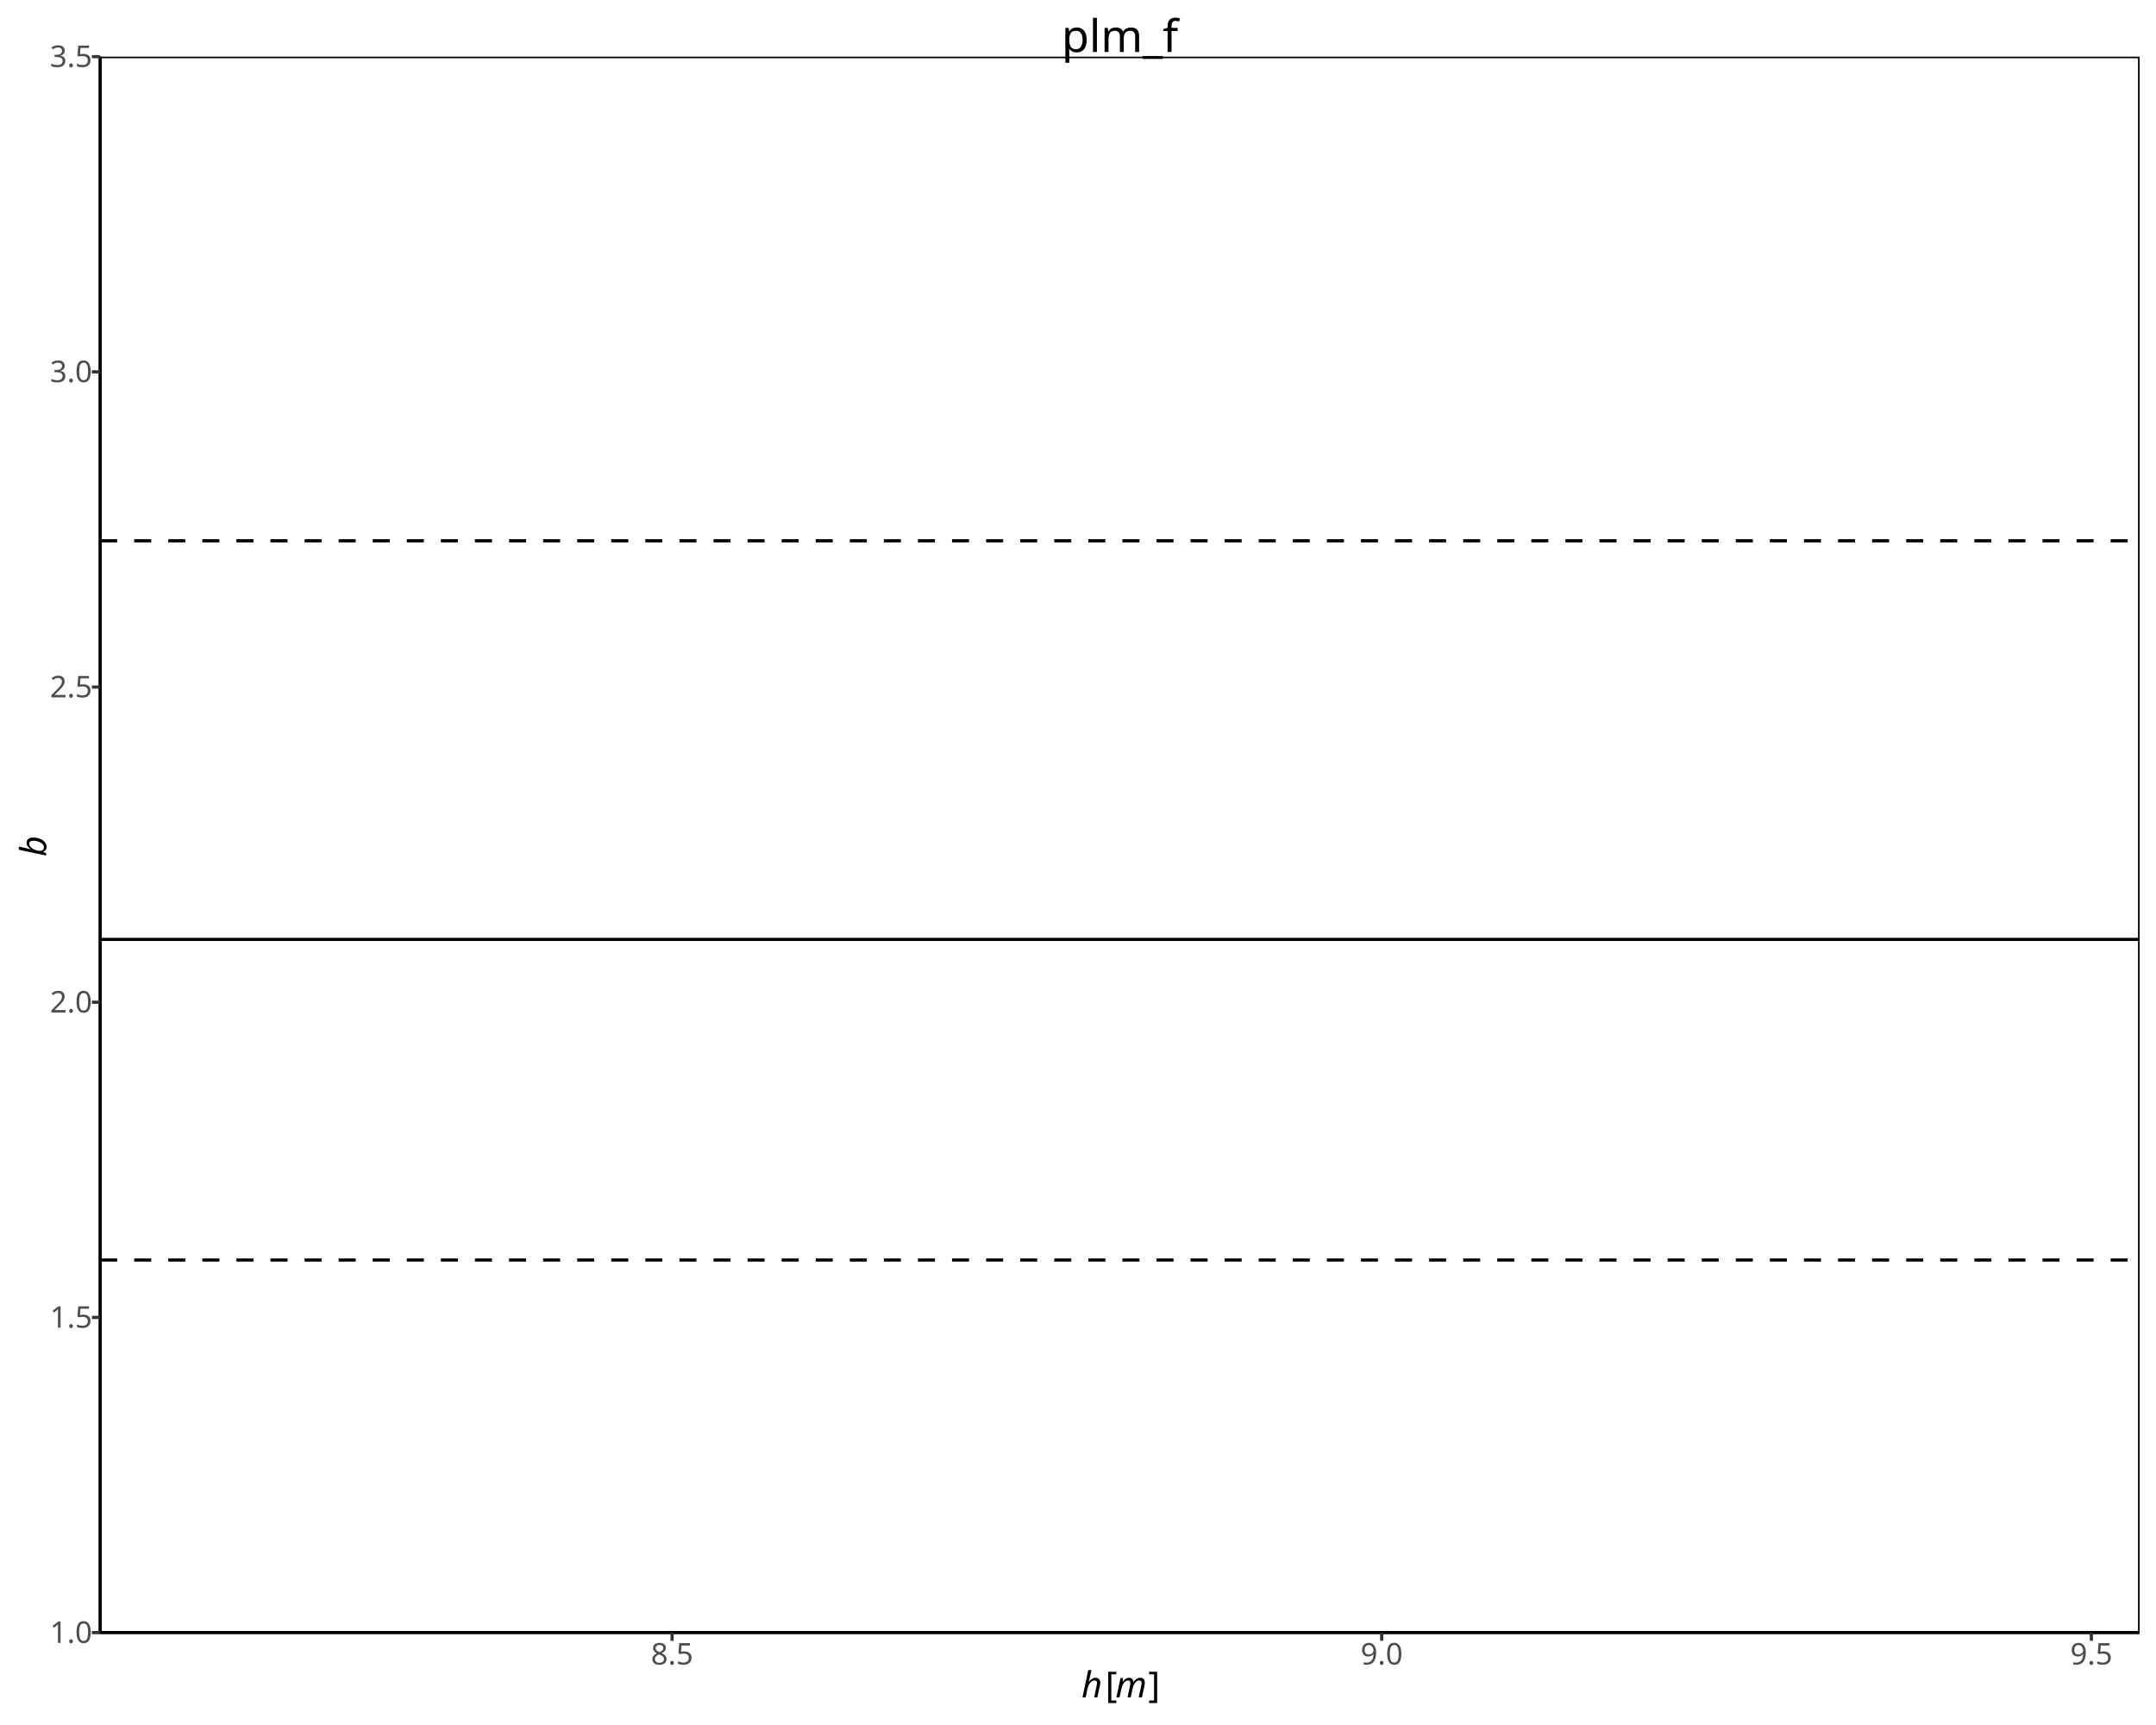
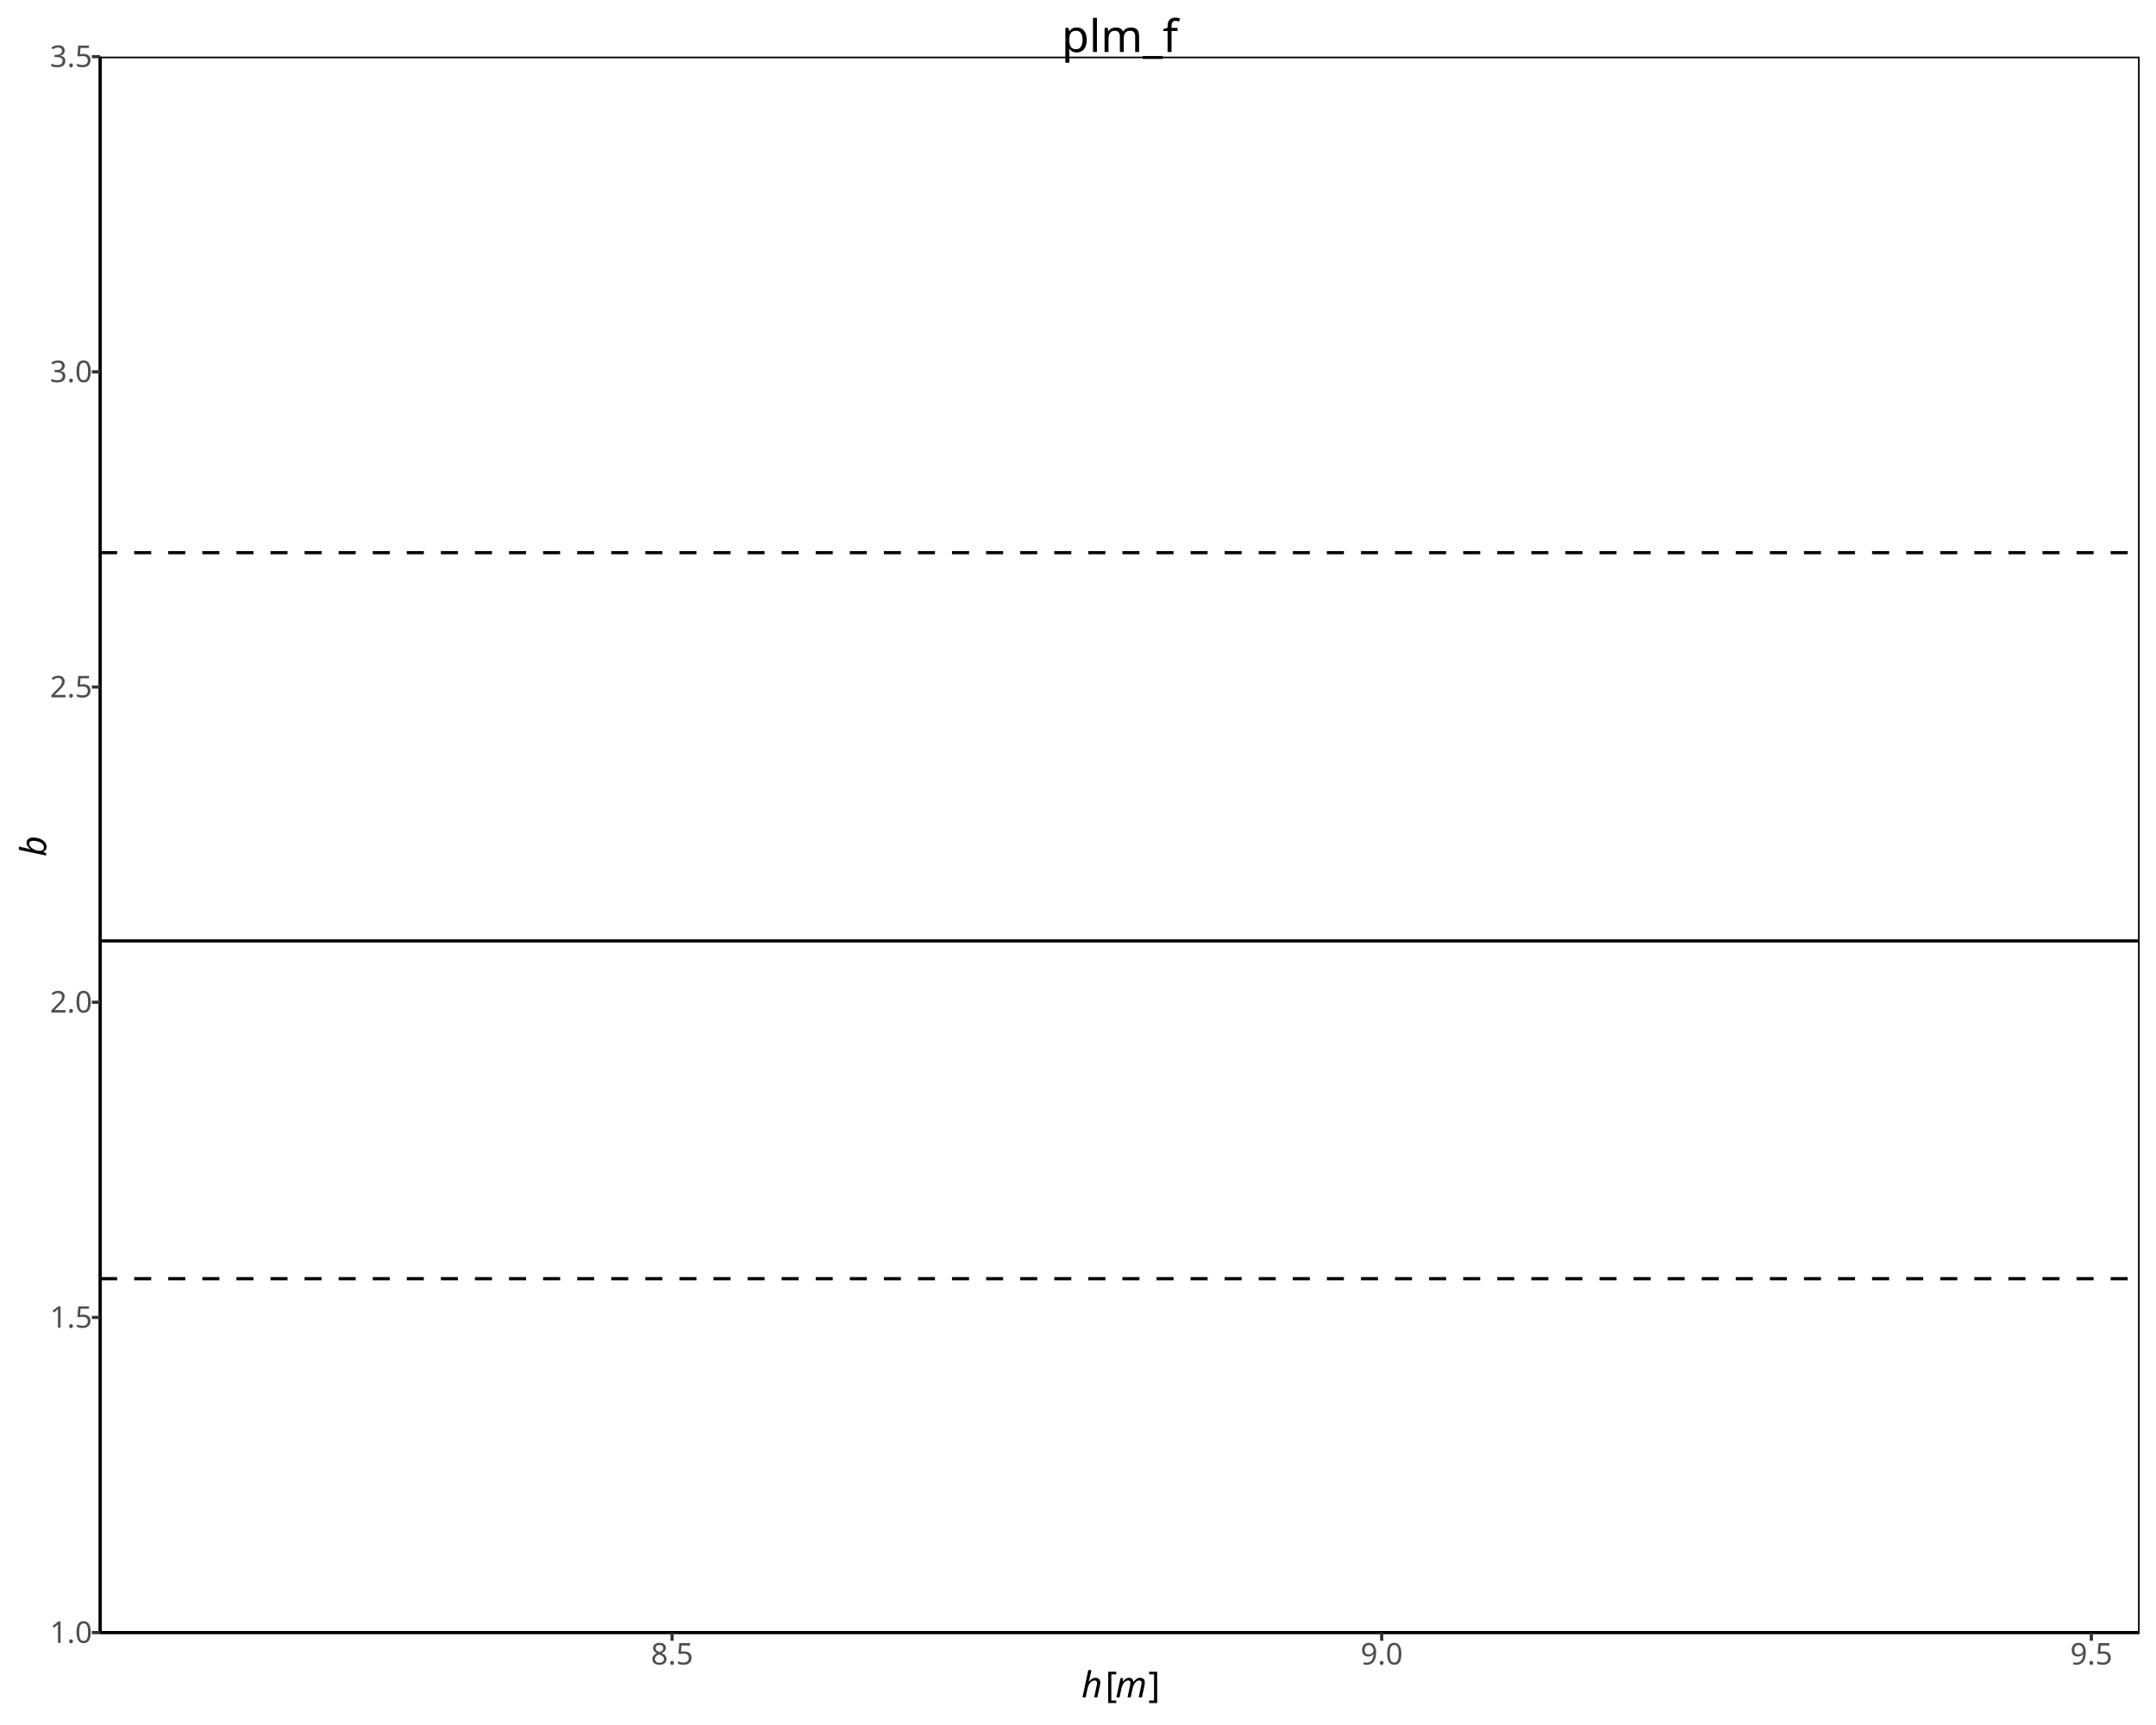
<svg xmlns="http://www.w3.org/2000/svg" class="svglite" data-engine-version="2.0" width="720.00pt" height="576.00pt" viewBox="0 0 720.00 576.00">
  <defs>
    <style type="text/css">
    .svglite line, .svglite polyline, .svglite polygon, .svglite path, .svglite rect, .svglite circle {
      fill: none;
      stroke: #000000;
      stroke-linecap: round;
      stroke-linejoin: round;
      stroke-miterlimit: 10.00;
    }
  </style>
  </defs>
  <rect width="100%" height="100%" style="stroke: none; fill: #FFFFFF;" />
  <defs>
    <clipPath id="cpMC4wMHw3MjAuMDB8MC4wMHw1NzYuMDA=">
      <rect x="0.00" y="0.00" width="720.00" height="576.00" />
    </clipPath>
  </defs>
  <g clip-path="url(#cpMC4wMHw3MjAuMDB8MC4wMHw1NzYuMDA=)">
    <rect x="0.00" y="0.00" width="720.00" height="576.00" style="stroke-width: 1.07; stroke: #FFFFFF; fill: #FFFFFF;" />
  </g>
  <defs>
    <clipPath id="cpMzMuNDN8NzE0LjUyfDE4LjkyfDU0NS4xNA==">
      <rect x="33.43" y="18.92" width="681.10" height="526.23" />
    </clipPath>
  </defs>
  <g clip-path="url(#cpMzMuNDN8NzE0LjUyfDE4LjkyfDU0NS4xNA==)">
    <rect x="33.43" y="18.92" width="681.10" height="526.23" style="stroke-width: 1.07; stroke: none; fill: #FFFFFF;" />
-     <polyline points="33.43,313.68 137.22,313.68 508.34,313.68 527.37,313.68 565.22,313.68 714.52,313.68 " style="stroke-width: 1.07; stroke-linecap: butt;" />
-     <polyline points="33.43,420.74 137.22,420.74 508.34,420.74 527.37,420.74 565.22,420.74 714.52,420.74 " style="stroke-width: 1.07; stroke-dasharray: 5.69,5.69; stroke-linecap: butt;" />
-     <polyline points="33.43,180.58 137.22,180.58 508.34,180.58 527.37,180.58 565.22,180.58 714.52,180.58 " style="stroke-width: 1.07; stroke-dasharray: 5.69,5.69; stroke-linecap: butt;" />
+     <polyline points="33.43,314.18 137.22,314.18 508.34,314.18 527.37,314.18 565.22,314.18 714.52,314.18 " style="stroke-width: 1.07; stroke-linecap: butt;" />
+     <polyline points="33.43,426.97 137.22,426.97 508.34,426.97 527.37,426.97 565.22,426.97 714.52,426.97 " style="stroke-width: 1.07; stroke-dasharray: 5.69,5.69; stroke-linecap: butt;" />
+     <polyline points="33.43,184.54 137.22,184.54 508.34,184.54 527.37,184.54 565.22,184.54 714.52,184.54 " style="stroke-width: 1.07; stroke-dasharray: 5.69,5.69; stroke-linecap: butt;" />
    <rect x="33.43" y="18.92" width="681.10" height="526.23" style="stroke-width: 1.07;" />
  </g>
  <g clip-path="url(#cpMC4wMHw3MjAuMDB8MC4wMHw1NzYuMDA=)">
    <polyline points="33.43,545.14 33.43,18.92 " style="stroke-width: 1.07; stroke-linecap: butt;" />
    <text x="23.73" y="548.58" text-anchor="middle" style="font-size: 10.00px; fill: #4D4D4D; font-family: sans;" textLength="13.90px" lengthAdjust="spacingAndGlyphs">1.0</text>
    <text x="23.73" y="443.34" text-anchor="middle" style="font-size: 10.00px; fill: #4D4D4D; font-family: sans;" textLength="13.90px" lengthAdjust="spacingAndGlyphs">1.5</text>
    <text x="23.73" y="338.09" text-anchor="middle" style="font-size: 10.00px; fill: #4D4D4D; font-family: sans;" textLength="13.90px" lengthAdjust="spacingAndGlyphs">2.0</text>
    <text x="23.73" y="232.85" text-anchor="middle" style="font-size: 10.00px; fill: #4D4D4D; font-family: sans;" textLength="13.90px" lengthAdjust="spacingAndGlyphs">2.5</text>
    <text x="23.73" y="127.60" text-anchor="middle" style="font-size: 10.00px; fill: #4D4D4D; font-family: sans;" textLength="13.90px" lengthAdjust="spacingAndGlyphs">3.0</text>
    <text x="23.73" y="22.36" text-anchor="middle" style="font-size: 10.00px; fill: #4D4D4D; font-family: sans;" textLength="13.90px" lengthAdjust="spacingAndGlyphs">3.5</text>
    <polyline points="30.69,545.14 33.43,545.14 " style="stroke-width: 1.07; stroke: #333333; stroke-linecap: butt;" />
    <polyline points="30.69,439.90 33.43,439.90 " style="stroke-width: 1.07; stroke: #333333; stroke-linecap: butt;" />
    <polyline points="30.69,334.65 33.43,334.65 " style="stroke-width: 1.07; stroke: #333333; stroke-linecap: butt;" />
    <polyline points="30.69,229.41 33.43,229.41 " style="stroke-width: 1.07; stroke: #333333; stroke-linecap: butt;" />
    <polyline points="30.69,124.16 33.43,124.16 " style="stroke-width: 1.07; stroke: #333333; stroke-linecap: butt;" />
    <polyline points="30.69,18.92 33.43,18.92 " style="stroke-width: 1.07; stroke: #333333; stroke-linecap: butt;" />
    <polyline points="33.43,545.14 714.52,545.14 " style="stroke-width: 1.07; stroke-linecap: butt;" />
    <polyline points="224.44,547.88 224.44,545.14 " style="stroke-width: 1.07; stroke: #333333; stroke-linecap: butt;" />
    <polyline points="461.42,547.88 461.42,545.14 " style="stroke-width: 1.07; stroke: #333333; stroke-linecap: butt;" />
    <polyline points="698.41,547.88 698.41,545.14 " style="stroke-width: 1.07; stroke: #333333; stroke-linecap: butt;" />
    <text x="224.44" y="555.80" text-anchor="middle" style="font-size: 10.00px; fill: #4D4D4D; font-family: sans;" textLength="13.90px" lengthAdjust="spacingAndGlyphs">8.5</text>
    <text x="461.42" y="555.80" text-anchor="middle" style="font-size: 10.00px; fill: #4D4D4D; font-family: sans;" textLength="13.90px" lengthAdjust="spacingAndGlyphs">9.0</text>
    <text x="698.41" y="555.80" text-anchor="middle" style="font-size: 10.00px; fill: #4D4D4D; font-family: sans;" textLength="13.90px" lengthAdjust="spacingAndGlyphs">9.5</text>
    <text x="361.16" y="566.78" style="font-size: 12.00px; font-style: italic; font-family: sans;" textLength="6.67px" lengthAdjust="spacingAndGlyphs">h</text>
    <text x="369.14" y="566.78" style="font-size: 12.00px; font-family: sans;" textLength="3.33px" lengthAdjust="spacingAndGlyphs">[</text>
    <text x="372.48" y="566.78" style="font-size: 12.00px; font-style: italic; font-family: sans;" textLength="10.00px" lengthAdjust="spacingAndGlyphs">m</text>
    <text x="383.45" y="566.78" style="font-size: 12.00px; font-family: sans;" textLength="3.33px" lengthAdjust="spacingAndGlyphs">]</text>
    <text transform="translate(15.42,286.02) rotate(-90)" style="font-size: 12.00px; font-style: italic; font-family: sans;" textLength="6.67px" lengthAdjust="spacingAndGlyphs">b</text>
    <text x="373.97" y="17.36" text-anchor="middle" style="font-size: 15.00px; font-family: sans;" textLength="36.68px" lengthAdjust="spacingAndGlyphs">plm_f</text>
  </g>
</svg>
